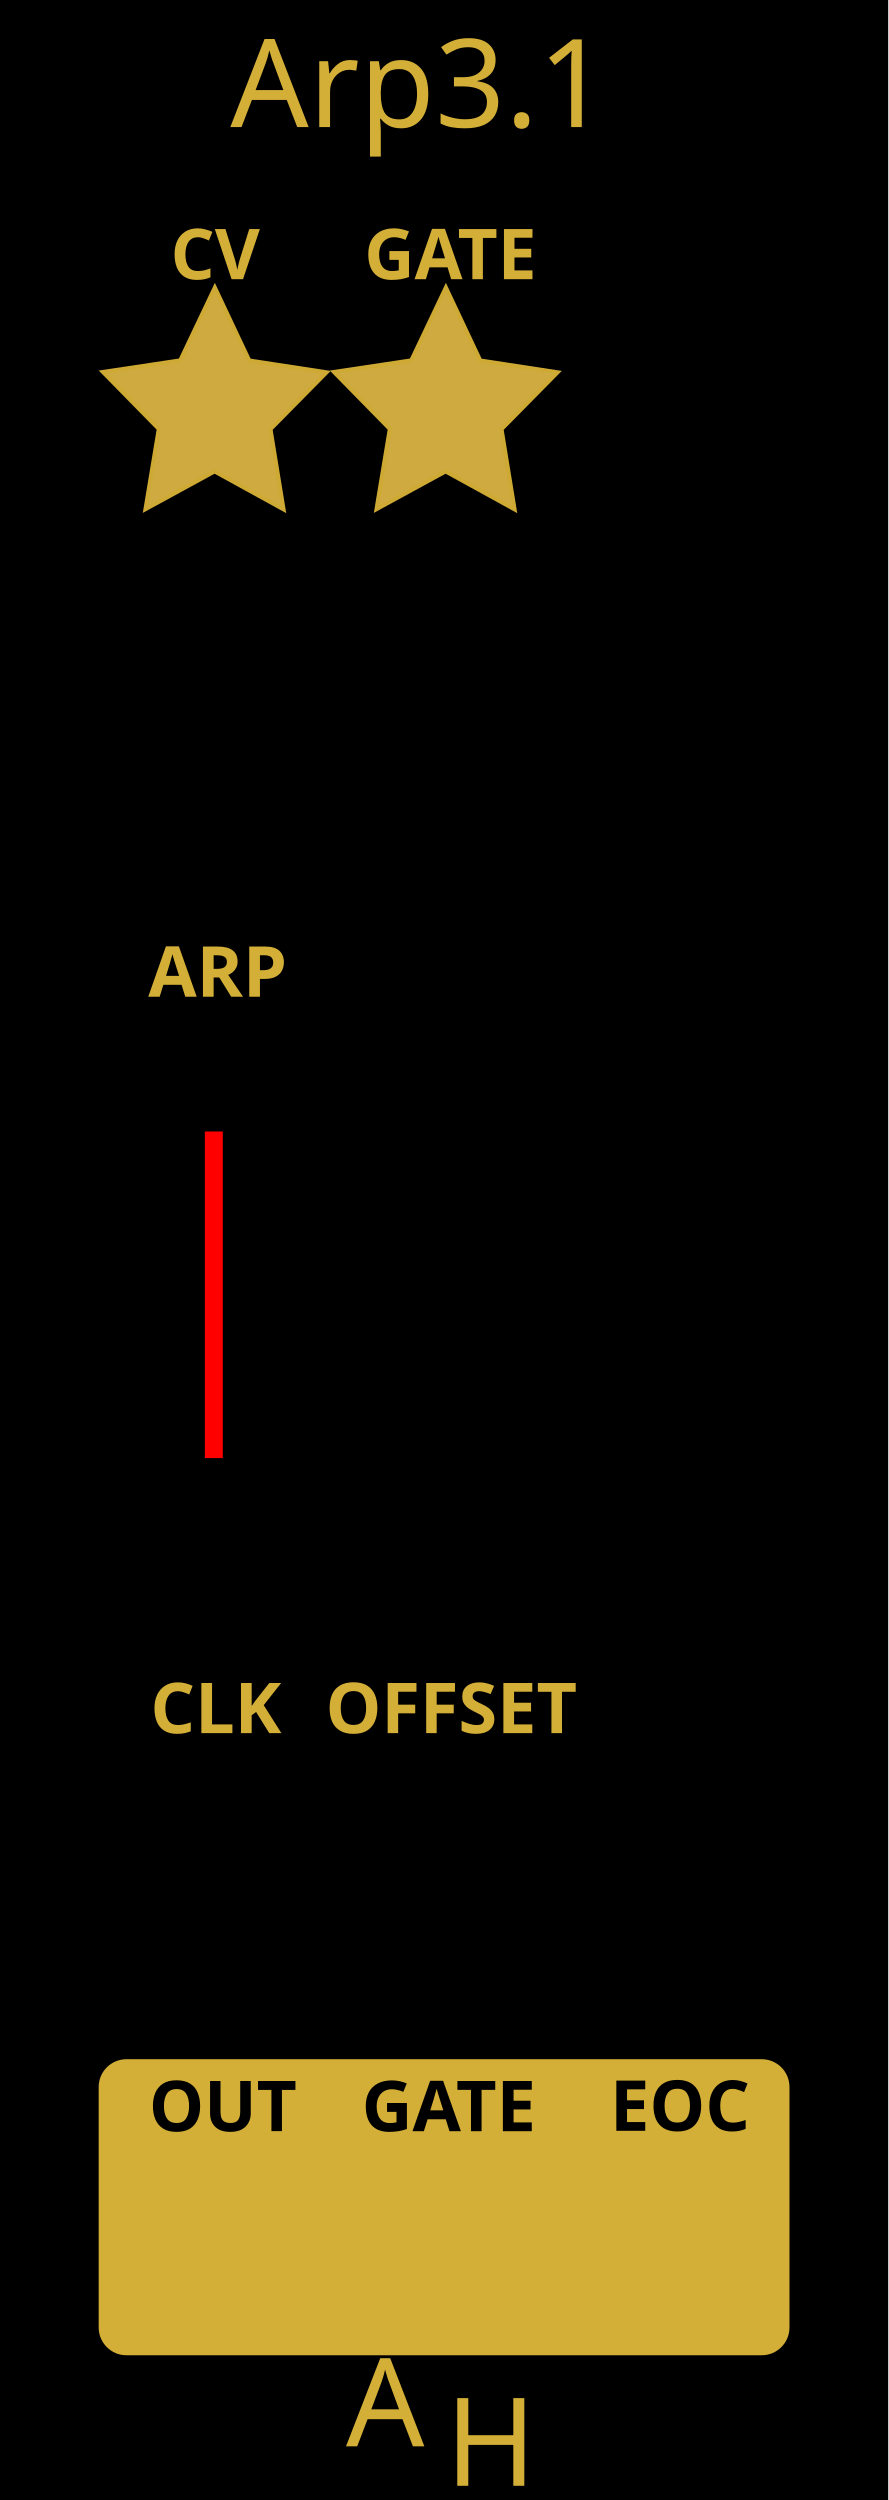
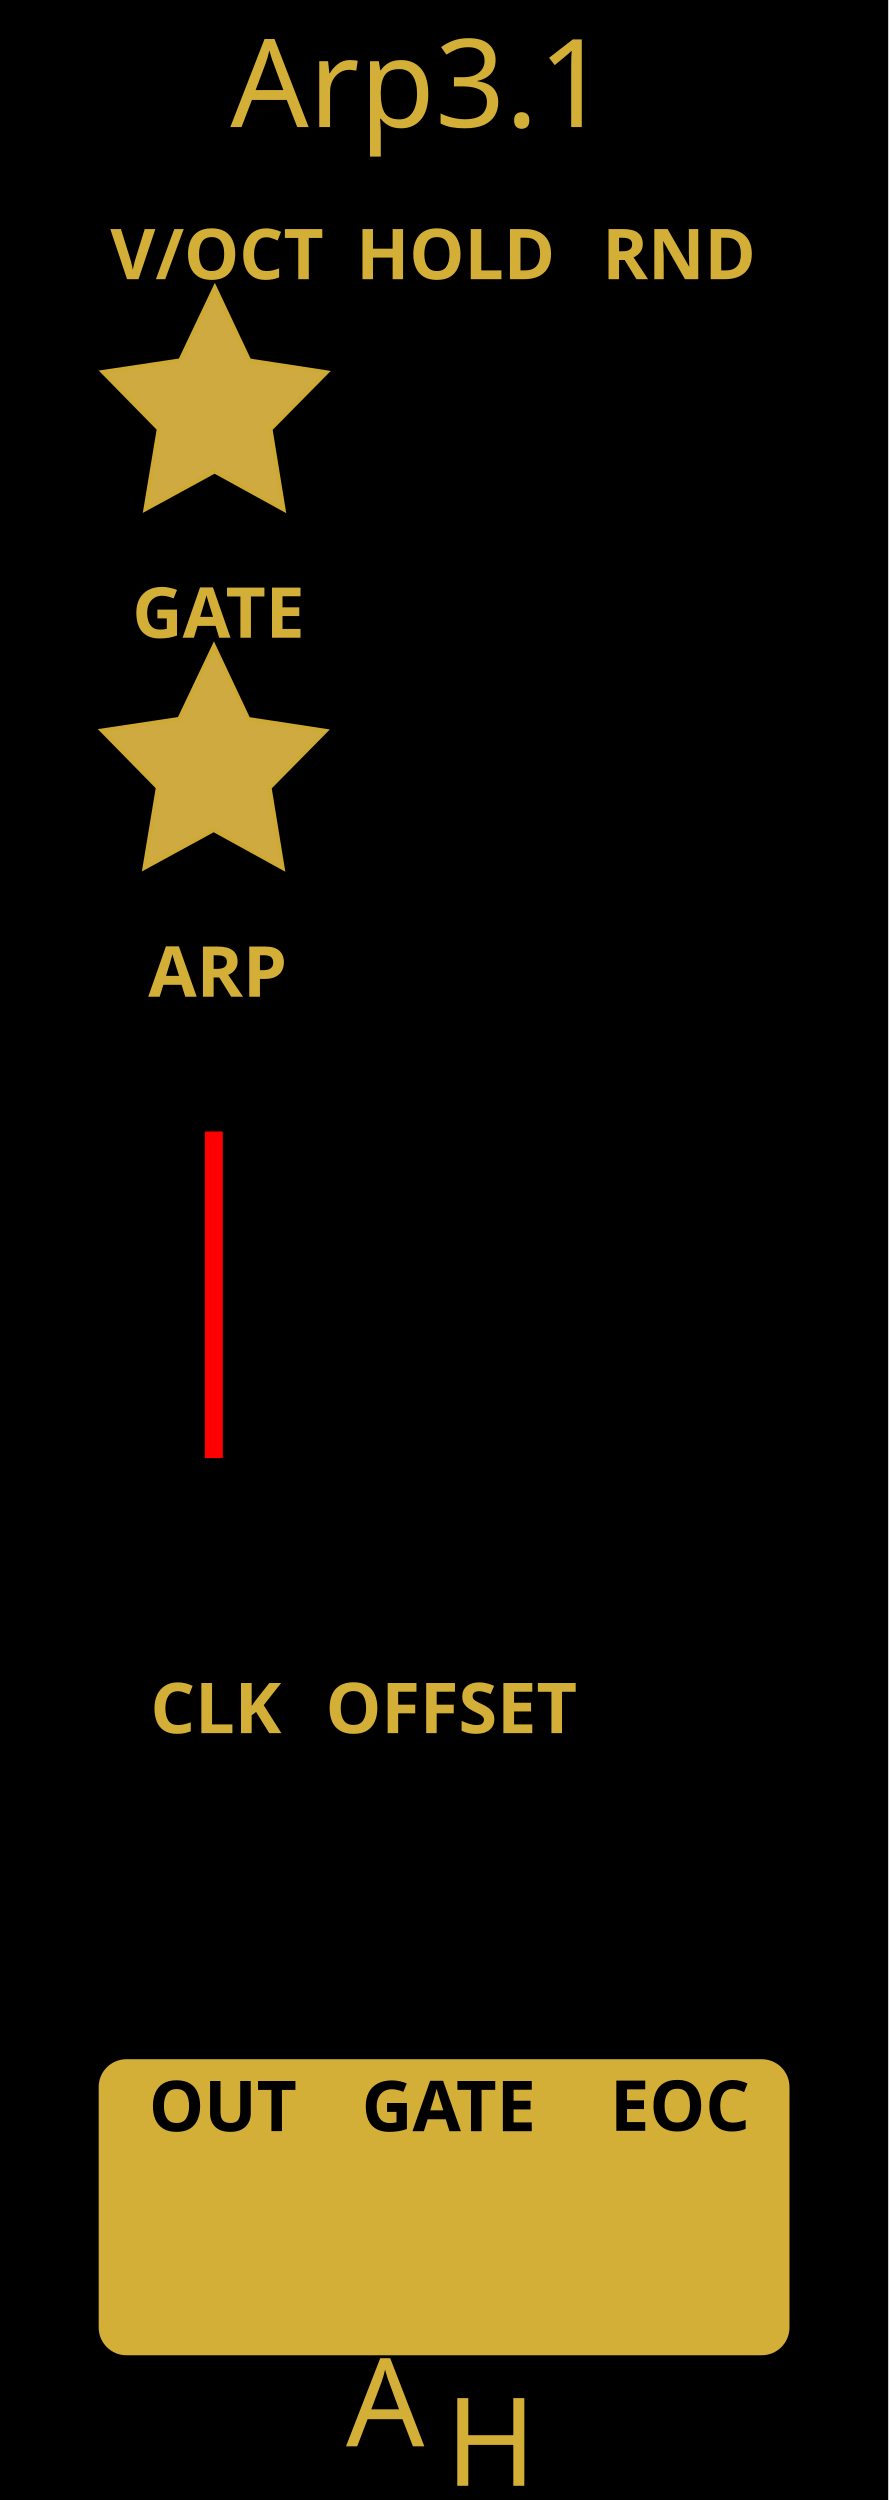
<svg xmlns="http://www.w3.org/2000/svg" xmlns:ns1="http://www.openswatchbook.org/uri/2009/osb" width="135" height="380" id="svg11791" version="1.1">
  <defs id="defs3">
    <marker orient="auto" refY="0" refX="0" id="DotM" style="overflow:visible">
      <path id="path4782" d="m -2.5,-1 c 0,2.76 -2.24,5 -5,5 -2.76,0 -5,-2.24 -5,-5 0,-2.76 2.24,-5 5,-5 2.76,0 5,2.24 5,5 z" style="fill-rule:evenodd;stroke:#000000;stroke-width:1pt" transform="matrix(0.4,0,0,0.4,2.96,0.4)" />
    </marker>
    <marker orient="auto" refY="0" refX="0" id="Arrow1Sstart" style="overflow:visible">
      <path id="path4730" d="M 0,0 5,-5 -12.5,0 5,5 Z" style="fill-rule:evenodd;stroke:#000000;stroke-width:1pt" transform="matrix(0.2,0,0,0.2,1.2,0)" />
    </marker>
    <marker orient="auto" refY="0" refX="0" id="Arrow2Mend" style="overflow:visible">
      <path id="path5158" style="fill-rule:evenodd;stroke-width:0.625;stroke-linejoin:round" d="M 8.719,4.034 -2.207,0.016 8.719,-4.002 c -1.745,2.372 -1.735,5.617 -6e-7,8.035 z" transform="scale(-0.6)" />
    </marker>
    <marker orient="auto" refY="0" refX="0" id="Arrow2Mstart" style="overflow:visible">
      <path id="path5155" style="fill-rule:evenodd;stroke-width:0.625;stroke-linejoin:round" d="M 8.719,4.034 -2.207,0.016 8.719,-4.002 c -1.745,2.372 -1.735,5.617 -6e-7,8.035 z" transform="scale(0.6)" />
    </marker>
    <marker orient="auto" refY="0" refX="0" id="Arrow1Mstart" style="overflow:visible">
      <path id="path6730" d="M 0,0 5,-5 -12.5,0 5,5 Z" style="fill-rule:evenodd;stroke:#000000;stroke-width:1pt" transform="matrix(0.4,0,0,0.4,4,0)" />
    </marker>
    <marker orient="auto" refY="0" refX="0" id="TriangleOutM" style="overflow:visible">
      <path id="path6869" d="M 5.77,0 -2.88,5 V -5 Z" style="fill-rule:evenodd;stroke:#000000;stroke-width:1pt" transform="scale(0.4)" />
    </marker>
    <marker orient="auto" refY="0" refX="0" id="TriangleOutS" style="overflow:visible">
      <path id="path6872" d="M 5.77,0 -2.88,5 V -5 Z" style="fill-rule:evenodd;stroke:#000000;stroke-width:1pt" transform="scale(0.2)" />
    </marker>
    <marker orient="auto" refY="0" refX="0" id="SquareL" style="overflow:visible">
      <path id="path7539" d="M -5,-5 V 5 H 5 V -5 Z" style="fill-rule:evenodd;stroke:#000000;stroke-width:1pt" transform="scale(0.8)" />
    </marker>
    <marker orient="auto" refY="0" refX="0" id="Arrow1Send" style="overflow:visible">
      <path id="path6739" d="M 0,0 5,-5 -12.5,0 5,5 Z" style="fill-rule:evenodd;stroke:#000000;stroke-width:1pt" transform="matrix(-0.2,0,0,-0.2,-1.2,0)" />
    </marker>
    <marker orient="auto" refY="0" refX="0" id="Arrow1Mend" style="overflow:visible">
      <path id="path6733" d="M 0,0 5,-5 -12.5,0 5,5 Z" style="fill-rule:evenodd;stroke:#000000;stroke-width:1pt" transform="matrix(-0.4,0,0,-0.4,-4,0)" />
    </marker>
    <marker orient="auto" refY="0" refX="0" id="Arrow1Lend" style="overflow:visible">
      <path id="path6727" d="M 0,0 5,-5 -12.5,0 5,5 Z" style="fill-rule:evenodd;stroke:#000000;stroke-width:1pt" transform="matrix(-0.8,0,0,-0.8,-10,0)" />
    </marker>
    <filter height="1" width="1" y="0" x="0" id="filter3998" style="color-interpolation-filters:sRGB">
      <feConvolveMatrix order="3 3" kernelMatrix="0 1 0 0 -2 0 0 1 0" in="SourceGraphic" divisor="1" targetX="1" targetY="1" preserveAlpha="true" result="result0" bias="0" id="feConvolveMatrix4000" />
    </filter>
    <filter height="1" width="1" y="0" x="0" id="filter3286" style="color-interpolation-filters:sRGB">
      <feFlood flood-color="rgb(128,128,128)" flood-opacity="0" result="result1" id="feFlood3288" />
      <feBlend result="result2" mode="normal" in2="SourceGraphic" id="feBlend3290" />
      <feComposite k4="0" k3="0" k1="0" result="result3" operator="arithmetic" k2="1" in2="SourceGraphic" id="feComposite3292" />
      <feComposite operator="in" in2="SourceGraphic" id="feComposite3294" />
    </filter>
    <clipPath clipPathUnits="userSpaceOnUse" id="clipPath6603">
      <path d="M 402,402 H 9515 V 13631 H 402 Z" id="path6605" style="clip-rule:evenodd" />
    </clipPath>
    <clipPath clipPathUnits="userSpaceOnUse" id="clipPath6613">
      <path d="M 402,402 H 9515 V 13631 H 402 Z" id="path6615" style="clip-rule:evenodd" />
    </clipPath>
    <clipPath clipPathUnits="userSpaceOnUse" id="clipPath6619">
      <path d="M 614,402 H 9303 V 6057 H 614 Z" id="path6621" style="clip-rule:evenodd" />
    </clipPath>
    <clipPath clipPathUnits="userSpaceOnUse" id="clipPath6290">
      <path d="M 402,402 H 9515 V 13631 H 402 Z" id="path6292" style="clip-rule:evenodd" />
    </clipPath>
    <clipPath clipPathUnits="userSpaceOnUse" id="clipPath6300">
      <path d="M 402,402 H 9515 V 13631 H 402 Z" id="path6302" style="clip-rule:evenodd" />
    </clipPath>
    <clipPath clipPathUnits="userSpaceOnUse" id="clipPath6306">
      <path d="M 614,402 H 9303 V 6655 H 614 Z" id="path6308" style="clip-rule:evenodd" />
    </clipPath>
    <clipPath clipPathUnits="userSpaceOnUse" id="clipPath5977">
      <path d="M 402,402 H 9515 V 13631 H 402 Z" id="path5979" style="clip-rule:evenodd" />
    </clipPath>
    <clipPath clipPathUnits="userSpaceOnUse" id="clipPath5987">
      <path d="M 402,402 H 9515 V 13631 H 402 Z" id="path5989" style="clip-rule:evenodd" />
    </clipPath>
    <clipPath clipPathUnits="userSpaceOnUse" id="clipPath5993">
      <path d="M 614,402 H 9303 V 6645 H 614 Z" id="path5995" style="clip-rule:evenodd" />
    </clipPath>
    <clipPath clipPathUnits="userSpaceOnUse" id="clipPath5664">
      <path d="M 402,402 H 9515 V 13631 H 402 Z" id="path5666" style="clip-rule:evenodd" />
    </clipPath>
    <clipPath clipPathUnits="userSpaceOnUse" id="clipPath5674">
      <path d="M 402,402 H 9515 V 13631 H 402 Z" id="path5676" style="clip-rule:evenodd" />
    </clipPath>
    <clipPath clipPathUnits="userSpaceOnUse" id="clipPath5680">
      <path d="M 614,402 H 9303 V 6655 H 614 Z" id="path5682" style="clip-rule:evenodd" />
    </clipPath>
    <clipPath clipPathUnits="userSpaceOnUse" id="clipPath5363">
      <path d="M 402,402 H 9515 V 13631 H 402 Z" id="path5365" style="clip-rule:evenodd" />
    </clipPath>
    <clipPath clipPathUnits="userSpaceOnUse" id="clipPath5373">
      <path d="M 402,402 H 9515 V 13631 H 402 Z" id="path5375" style="clip-rule:evenodd" />
    </clipPath>
    <clipPath clipPathUnits="userSpaceOnUse" id="clipPath5379">
      <path d="M 614,402 H 9303 V 6051 H 614 Z" id="path5381" style="clip-rule:evenodd" />
    </clipPath>
    <clipPath clipPathUnits="userSpaceOnUse" id="clipPath5062">
      <path d="M 402,402 H 9515 V 13631 H 402 Z" id="path5064" style="clip-rule:evenodd" />
    </clipPath>
    <clipPath clipPathUnits="userSpaceOnUse" id="clipPath5072">
      <path d="M 402,402 H 9515 V 13631 H 402 Z" id="path5074" style="clip-rule:evenodd" />
    </clipPath>
    <clipPath clipPathUnits="userSpaceOnUse" id="clipPath5078">
      <path d="M 614,402 H 9303 V 6051 H 614 Z" id="path5080" style="clip-rule:evenodd" />
    </clipPath>
    <clipPath clipPathUnits="userSpaceOnUse" id="clipPath4761">
      <path d="M 402,402 H 9515 V 13631 H 402 Z" id="path4763" style="clip-rule:evenodd" />
    </clipPath>
    <clipPath clipPathUnits="userSpaceOnUse" id="clipPath4771">
      <path d="M 402,402 H 9515 V 13631 H 402 Z" id="path4773" style="clip-rule:evenodd" />
    </clipPath>
    <clipPath clipPathUnits="userSpaceOnUse" id="clipPath4777">
      <path d="M 614,402 H 9303 V 6051 H 614 Z" id="path4779" style="clip-rule:evenodd" />
    </clipPath>
    <clipPath clipPathUnits="userSpaceOnUse" id="clipPath4159">
      <path d="M 402,402 H 9515 V 13631 H 402 Z" id="path4161" style="clip-rule:evenodd" />
    </clipPath>
    <clipPath clipPathUnits="userSpaceOnUse" id="clipPath4169">
      <path d="M 402,402 H 9515 V 13631 H 402 Z" id="path4171" style="clip-rule:evenodd" />
    </clipPath>
    <clipPath clipPathUnits="userSpaceOnUse" id="clipPath4175">
      <path d="M 614,402 H 9303 V 6051 H 614 Z" id="path4177" style="clip-rule:evenodd" />
    </clipPath>
    <linearGradient ns1:paint="solid" id="linearGradient8170">
      <stop id="stop8172" offset="0" style="stop-color:#000000;stop-opacity:1;" />
    </linearGradient>
    <filter height="1" width="1" y="0" x="0" id="filter3998-0" style="color-interpolation-filters:sRGB">
      <feConvolveMatrix order="3 3" kernelMatrix="0 1 0 0 -2 0 0 1 0" in="SourceGraphic" divisor="1" targetX="1" targetY="1" preserveAlpha="true" result="result0" bias="0" id="feConvolveMatrix4000-2" />
    </filter>
    <filter height="1" width="1" y="0" x="0" id="filter3286-2" style="color-interpolation-filters:sRGB">
      <feFlood flood-color="rgb(128,128,128)" flood-opacity="0" result="result1" id="feFlood3288-2" />
      <feBlend result="result2" mode="normal" in2="SourceGraphic" id="feBlend3290-7" />
      <feComposite k4="0" k3="0" k1="0" result="result3" operator="arithmetic" k2="1" in2="SourceGraphic" id="feComposite3292-9" />
      <feComposite operator="in" in2="SourceGraphic" id="feComposite3294-7" />
    </filter>
    <clipPath clipPathUnits="userSpaceOnUse" id="clipPath6603-6">
      <path d="M 402,402 H 9515 V 13631 H 402 Z" id="path6605-9" style="clip-rule:evenodd" />
    </clipPath>
    <clipPath clipPathUnits="userSpaceOnUse" id="clipPath6613-4">
      <path d="M 402,402 H 9515 V 13631 H 402 Z" id="path6615-8" style="clip-rule:evenodd" />
    </clipPath>
    <clipPath clipPathUnits="userSpaceOnUse" id="clipPath6619-1">
      <path d="M 614,402 H 9303 V 6057 H 614 Z" id="path6621-7" style="clip-rule:evenodd" />
    </clipPath>
    <clipPath clipPathUnits="userSpaceOnUse" id="clipPath6290-7">
      <path d="M 402,402 H 9515 V 13631 H 402 Z" id="path6292-5" style="clip-rule:evenodd" />
    </clipPath>
    <clipPath clipPathUnits="userSpaceOnUse" id="clipPath6300-0">
      <path d="M 402,402 H 9515 V 13631 H 402 Z" id="path6302-9" style="clip-rule:evenodd" />
    </clipPath>
    <clipPath clipPathUnits="userSpaceOnUse" id="clipPath6306-6">
      <path d="M 614,402 H 9303 V 6655 H 614 Z" id="path6308-7" style="clip-rule:evenodd" />
    </clipPath>
    <clipPath clipPathUnits="userSpaceOnUse" id="clipPath5977-5">
      <path d="M 402,402 H 9515 V 13631 H 402 Z" id="path5979-9" style="clip-rule:evenodd" />
    </clipPath>
    <clipPath clipPathUnits="userSpaceOnUse" id="clipPath5987-8">
      <path d="M 402,402 H 9515 V 13631 H 402 Z" id="path5989-4" style="clip-rule:evenodd" />
    </clipPath>
    <clipPath clipPathUnits="userSpaceOnUse" id="clipPath5993-8">
      <path d="M 614,402 H 9303 V 6645 H 614 Z" id="path5995-7" style="clip-rule:evenodd" />
    </clipPath>
    <clipPath clipPathUnits="userSpaceOnUse" id="clipPath5664-9">
      <path d="M 402,402 H 9515 V 13631 H 402 Z" id="path5666-9" style="clip-rule:evenodd" />
    </clipPath>
    <clipPath clipPathUnits="userSpaceOnUse" id="clipPath5674-5">
      <path d="M 402,402 H 9515 V 13631 H 402 Z" id="path5676-5" style="clip-rule:evenodd" />
    </clipPath>
    <clipPath clipPathUnits="userSpaceOnUse" id="clipPath5680-8">
      <path d="M 614,402 H 9303 V 6655 H 614 Z" id="path5682-9" style="clip-rule:evenodd" />
    </clipPath>
    <clipPath clipPathUnits="userSpaceOnUse" id="clipPath5363-3">
      <path d="M 402,402 H 9515 V 13631 H 402 Z" id="path5365-2" style="clip-rule:evenodd" />
    </clipPath>
    <clipPath clipPathUnits="userSpaceOnUse" id="clipPath5373-7">
      <path d="M 402,402 H 9515 V 13631 H 402 Z" id="path5375-5" style="clip-rule:evenodd" />
    </clipPath>
    <clipPath clipPathUnits="userSpaceOnUse" id="clipPath5379-4">
      <path d="M 614,402 H 9303 V 6051 H 614 Z" id="path5381-8" style="clip-rule:evenodd" />
    </clipPath>
    <clipPath clipPathUnits="userSpaceOnUse" id="clipPath5062-2">
      <path d="M 402,402 H 9515 V 13631 H 402 Z" id="path5064-2" style="clip-rule:evenodd" />
    </clipPath>
    <clipPath clipPathUnits="userSpaceOnUse" id="clipPath5072-4">
      <path d="M 402,402 H 9515 V 13631 H 402 Z" id="path5074-9" style="clip-rule:evenodd" />
    </clipPath>
    <clipPath clipPathUnits="userSpaceOnUse" id="clipPath5078-8">
      <path d="M 614,402 H 9303 V 6051 H 614 Z" id="path5080-7" style="clip-rule:evenodd" />
    </clipPath>
    <clipPath clipPathUnits="userSpaceOnUse" id="clipPath4761-5">
      <path d="M 402,402 H 9515 V 13631 H 402 Z" id="path4763-2" style="clip-rule:evenodd" />
    </clipPath>
    <clipPath clipPathUnits="userSpaceOnUse" id="clipPath4771-1">
      <path d="M 402,402 H 9515 V 13631 H 402 Z" id="path4773-7" style="clip-rule:evenodd" />
    </clipPath>
    <clipPath clipPathUnits="userSpaceOnUse" id="clipPath4777-0">
      <path d="M 614,402 H 9303 V 6051 H 614 Z" id="path4779-9" style="clip-rule:evenodd" />
    </clipPath>
    <clipPath clipPathUnits="userSpaceOnUse" id="clipPath4159-1">
      <path d="M 402,402 H 9515 V 13631 H 402 Z" id="path4161-2" style="clip-rule:evenodd" />
    </clipPath>
    <clipPath clipPathUnits="userSpaceOnUse" id="clipPath4169-5">
      <path d="M 402,402 H 9515 V 13631 H 402 Z" id="path4171-5" style="clip-rule:evenodd" />
    </clipPath>
    <clipPath clipPathUnits="userSpaceOnUse" id="clipPath4175-8">
      <path d="M 614,402 H 9303 V 6051 H 614 Z" id="path4177-8" style="clip-rule:evenodd" />
    </clipPath>
    <linearGradient ns1:paint="solid" id="linearGradient8170-5">
      <stop id="stop8172-0" offset="0" style="stop-color:#000000;stop-opacity:1;" />
    </linearGradient>
    <clipPath id="clip89">
      <rect id="rect4864" height="19" width="18" x="0" y="0" />
    </clipPath>
    <clipPath id="clip90">
      <path id="path4861" d="m 0.898,0.129 h 16.25 v 17.883 h -16.25 z m 0,0" />
    </clipPath>
    <mask id="mask44">
      <g transform="matrix(0.2645833,0,0,0.2645833,89.35879,128.5777)" id="g4858" style="filter:url(#alpha)">
        <rect id="rect4856" style="fill:#000000;fill-opacity:0.15;stroke:none" height="3351.5" width="3052.87" y="0" x="0" />
      </g>
    </mask>
    <filter height="1" width="1" y="0" x="0" filterUnits="objectBoundingBox" id="alpha">
      <feColorMatrix id="feColorMatrix4149" values="0 0 0 0 1 0 0 0 0 1 0 0 0 0 1 0 0 0 1 0" in="SourceGraphic" type="matrix" />
    </filter>
    <clipPath id="clipPath17821">
      <rect id="rect17819" height="19" width="18" x="0" y="0" />
    </clipPath>
    <clipPath id="clipPath17825">
      <path id="path17823" d="m 0.898,0.129 h 16.25 v 17.883 h -16.25 z m 0,0" />
    </clipPath>
    <clipPath id="clip87">
      <rect id="rect4848" height="26" width="24" x="0" y="0" />
    </clipPath>
    <clipPath id="clip88">
      <path id="path4845" d="m 0.684,0.922 h 22.68 v 24.938 H 0.684 Z m 0,0" />
    </clipPath>
    <mask id="mask43">
      <g transform="matrix(0.2645833,0,0,0.2645833,89.35879,128.5777)" id="g4842" style="filter:url(#alpha)">
        <rect id="rect4840" style="fill:#000000;fill-opacity:0.15;stroke:none" height="3351.5" width="3052.87" y="0" x="0" />
      </g>
    </mask>
    <filter height="1" width="1" y="0" x="0" filterUnits="objectBoundingBox" id="filter17836">
      <feColorMatrix id="feColorMatrix17834" values="0 0 0 0 1 0 0 0 0 1 0 0 0 0 1 0 0 0 1 0" in="SourceGraphic" type="matrix" />
    </filter>
    <clipPath id="clipPath17840">
      <rect id="rect17838" height="26" width="24" x="0" y="0" />
    </clipPath>
    <clipPath id="clipPath17844">
      <path id="path17842" d="m 0.684,0.922 h 22.68 v 24.938 H 0.684 Z m 0,0" />
    </clipPath>
  </defs>
  <g id="layer2" style="display:inline" transform="translate(0.01175524,-74.38676)">
    <rect style="fill:#000000;fill-opacity:1;stroke-width:12.157" id="rect7953" width="135" height="380" x="-0.012" y="74.387" ry="0" />
    <g style="font-style:normal;font-variant:normal;font-weight:bold;font-stretch:condensed;font-size:24px;line-height:125%;font-family:Miso;-inkscape-font-specification:'Miso Bold Condensed';letter-spacing:-0.06px;word-spacing:0px;fill:#000000;fill-opacity:1;stroke:none" id="text4395" transform="matrix(0.8346288,0,0,0.8346288,-0.00194398,75.14247)" />
    <g transform="matrix(0.8346288,0,0,0.8346288,-0.00194398,76.32542)" style="font-style:normal;font-variant:normal;font-weight:normal;font-stretch:normal;font-size:16px;line-height:125%;font-family:Nasalization;-inkscape-font-specification:Nasalization;letter-spacing:0px;word-spacing:0px;fill:#000000;fill-opacity:1;stroke:none" id="text20106" />
    <g style="font-style:normal;font-variant:normal;font-weight:bold;font-stretch:condensed;font-size:14px;line-height:125%;font-family:Miso;-inkscape-font-specification:'Miso Bold Condensed';letter-spacing:-0.06px;word-spacing:0px;fill:#000000;fill-opacity:1;stroke:none" id="flowRoot7367" transform="matrix(0.8346288,0,0,0.8346288,-0.00194398,75.14247)" />
    <g transform="matrix(0.8346288,0,0,0.8346288,-0.00194398,76.32542)" style="font-style:normal;font-variant:normal;font-weight:bold;font-stretch:condensed;font-size:14px;line-height:125%;font-family:Miso;-inkscape-font-specification:'Miso Bold Condensed';letter-spacing:0px;word-spacing:0px;fill:#000000;fill-opacity:1;stroke:none" id="text10240" />
    <g style="display:inline;fill:#ffffff;fill-opacity:1" transform="matrix(0.8346288,0,0,0.8346288,-34.48847,235.1078)" id="g4020" />
    <rect style="fill:#000000;fill-opacity:1;stroke-width:0.785" id="rect2684" width="35" height="45" x="15.245" y="-152.387" ry="4.219" transform="scale(1,-1)" />
-     <text xml:space="preserve" style="font-style:normal;font-weight:normal;font-size:39.768px;line-height:1.25;font-family:sans-serif;letter-spacing:0px;word-spacing:0px;fill:#d4af37;fill-opacity:1;stroke:none;stroke-width:0.994" x="26.072" y="116.148" id="text2688" transform="scale(0.994209,1.005825)">
-       <tspan id="tspan2686" x="26.072" y="116.148" style="font-style:normal;font-variant:normal;font-weight:bold;font-stretch:normal;font-size:10.605px;font-family:Eurostile;-inkscape-font-specification:'Eurostile, Bold';font-variant-ligatures:normal;font-variant-caps:normal;font-variant-numeric:normal;font-feature-settings:normal;text-align:start;writing-mode:lr-tb;text-anchor:start;fill:#d4af37;fill-opacity:1;stroke-width:0.994">CV</tspan>
+     <text xml:space="preserve" style="font-style:normal;font-weight:normal;font-size:39.768px;line-height:1.25;font-family:sans-serif;letter-spacing:0px;word-spacing:0px;fill:#d4af37;fill-opacity:1;stroke:none;stroke-width:0.994" x="16.853" y="116.148" id="text2688" transform="scale(0.994209,1.005825)">
+       <tspan id="tspan2686" x="16.853" y="116.148" style="font-style:normal;font-variant:normal;font-weight:bold;font-stretch:normal;font-size:10.605px;font-family:Eurostile;-inkscape-font-specification:'Eurostile, Bold';font-variant-ligatures:normal;font-variant-caps:normal;font-variant-numeric:normal;font-feature-settings:normal;text-align:start;writing-mode:lr-tb;text-anchor:start;fill:#d4af37;fill-opacity:1;stroke-width:0.994">V/OCT</tspan>
    </text>
    <text id="text7961" y="93.702" x="34.995" style="font-style:normal;font-weight:normal;font-size:40px;line-height:1.25;font-family:sans-serif;letter-spacing:0px;word-spacing:0px;fill:#d4af37;fill-opacity:1;stroke:none" xml:space="preserve">
      <tspan style="font-style:normal;font-variant:normal;font-weight:normal;font-stretch:normal;font-size:18.667px;font-family:'Cooper Black';-inkscape-font-specification:'Cooper Black, Normal';font-variant-ligatures:normal;font-variant-caps:normal;font-variant-numeric:normal;font-feature-settings:normal;text-align:start;writing-mode:lr-tb;text-anchor:start;fill:#d4af37;fill-opacity:1" y="93.702" x="34.995" id="tspan7959">Arp3.1</tspan>
    </text>
    <text xml:space="preserve" style="font-style:normal;font-weight:normal;font-size:40px;line-height:1.25;font-family:sans-serif;letter-spacing:0px;word-spacing:0px;fill:#000000;fill-opacity:1;stroke:none" x="112.307" y="441.102" id="text6045">
      <tspan id="tspan6043" x="112.307" y="477.595" />
    </text>
    <rect style="fill:#000000;fill-opacity:1;stroke-width:0.785" id="rect10536" width="35" height="45" x="14.988" y="-259.887" ry="4.219" transform="scale(1,-1)" />
    <rect style="fill:#000000;fill-opacity:1;stroke-width:0.785" id="rect10540" width="35" height="45" x="49.988" y="-371.887" ry="4.219" transform="scale(1,-1)" />
    <text id="text10544" y="225.887" x="22.525" style="font-style:normal;font-weight:normal;font-size:40px;line-height:1.25;font-family:sans-serif;letter-spacing:0px;word-spacing:0px;fill:#d4af37;fill-opacity:1;stroke:none" xml:space="preserve">
      <tspan style="font-style:normal;font-variant:normal;font-weight:bold;font-stretch:normal;font-size:10.667px;font-family:Eurostile;-inkscape-font-specification:'Eurostile, Bold';font-variant-ligatures:normal;font-variant-caps:normal;font-variant-numeric:normal;font-feature-settings:normal;text-align:start;writing-mode:lr-tb;text-anchor:start;fill:#d4af37;fill-opacity:1" y="225.887" x="22.525" id="tspan10542">ARP</tspan>
    </text>
    <rect transform="scale(1,-1)" ry="4.219" y="-371.887" x="14.988" height="45" width="35" id="rect10546" style="fill:#000000;fill-opacity:1;stroke-width:0.785" />
    <text xml:space="preserve" style="font-style:normal;font-weight:normal;font-size:40px;line-height:1.25;font-family:sans-serif;letter-spacing:0px;word-spacing:0px;fill:#d4af37;fill-opacity:1;stroke:none" x="22.842" y="337.824" id="text10554">
      <tspan id="tspan10552" x="22.842" y="337.824" style="font-style:normal;font-variant:normal;font-weight:bold;font-stretch:normal;font-size:10.667px;font-family:Eurostile;-inkscape-font-specification:'Eurostile, Bold';font-variant-ligatures:normal;font-variant-caps:normal;font-variant-numeric:normal;font-feature-settings:normal;text-align:start;writing-mode:lr-tb;text-anchor:start;fill:#d4af37;fill-opacity:1">CLK</tspan>
    </text>
    <text xml:space="preserve" style="font-style:normal;font-variant:normal;font-weight:normal;font-stretch:normal;font-size:40px;line-height:1.25;font-family:Eurostile;-inkscape-font-specification:Eurostile;letter-spacing:0px;word-spacing:0px;fill:#000000;fill-opacity:1;stroke:none" x="-101.724" y="196.235" id="text18936">
      <tspan id="tspan18934" x="-101.724" y="231.995" />
    </text>
    <rect transform="scale(1,-1)" ry="4.219" y="-432.387" x="14.988" height="45" width="105" id="rect1537" style="fill:#d4af37;fill-opacity:1;stroke-width:1.36" />
    <text transform="scale(0.994209,1.005825)" id="text1541" y="396.018" x="22.759" style="font-style:normal;font-weight:normal;font-size:39.768px;line-height:1.25;font-family:sans-serif;letter-spacing:0px;word-spacing:0px;fill:#000000;fill-opacity:1;stroke:none;stroke-width:0.994" xml:space="preserve">
      <tspan style="font-style:normal;font-variant:normal;font-weight:bold;font-stretch:normal;font-size:10.605px;font-family:Eurostile;-inkscape-font-specification:'Eurostile, Bold';font-variant-ligatures:normal;font-variant-caps:normal;font-variant-numeric:normal;font-feature-settings:normal;text-align:start;writing-mode:lr-tb;text-anchor:start;fill:#000000;fill-opacity:1;stroke-width:0.994" y="396.018" x="22.759" id="tspan1539">OUT</tspan>
    </text>
    <text xml:space="preserve" style="font-style:normal;font-weight:normal;font-size:40px;line-height:1.25;font-family:sans-serif;letter-spacing:0px;word-spacing:0px;fill:#000000;fill-opacity:1;stroke:none" x="92.717" y="398.267" id="text1547">
      <tspan id="tspan1545" x="92.717" y="398.267" style="font-style:normal;font-variant:normal;font-weight:bold;font-stretch:normal;font-size:10.667px;font-family:Eurostile;-inkscape-font-specification:'Eurostile, Bold';font-variant-ligatures:normal;font-variant-caps:normal;font-variant-numeric:normal;font-feature-settings:normal;text-align:start;writing-mode:lr-tb;text-anchor:start;fill:#000000;fill-opacity:1">EOC</tspan>
    </text>
    <text id="text1535" y="398.324" x="54.962" style="font-style:normal;font-weight:normal;font-size:40px;line-height:1.25;font-family:sans-serif;letter-spacing:0px;word-spacing:0px;fill:#000000;fill-opacity:1;stroke:none" xml:space="preserve">
      <tspan style="font-style:normal;font-variant:normal;font-weight:bold;font-stretch:normal;font-size:10.667px;font-family:Eurostile;-inkscape-font-specification:'Eurostile, Bold';font-variant-ligatures:normal;font-variant-caps:normal;font-variant-numeric:normal;font-feature-settings:normal;text-align:start;writing-mode:lr-tb;text-anchor:start;fill:#000000;fill-opacity:1" y="398.324" x="54.962" id="tspan1533">GATE</tspan>
    </text>
    <flowRoot xml:space="preserve" id="flowRoot8887" style="fill:black;fill-opacity:1;stroke:none;font-family:sans-serif;font-style:normal;font-weight:normal;font-size:37.333px;line-height:1.25;letter-spacing:0px;word-spacing:0px">
      <flowRegion id="flowRegion8889">
        <rect id="rect8891" width="309.082" height="137.107" x="-35.459" y="108.74" />
      </flowRegion>
      <flowPara id="flowPara8893" />
    </flowRoot>
    <rect style="opacity:1;fill:#ff0000;fill-opacity:1;stroke:none;stroke-width:1.012;stroke-linejoin:round;stroke-miterlimit:4;stroke-dasharray:none;stroke-opacity:1" id="rect1152" width="49.642" height="2.728" x="-296.015" y="31.124" transform="rotate(-90)" />
    <g style="display:inline" id="g6059" transform="translate(-53.38333,1.500498)">
      <text id="text6049" y="444.725" x="105.966" style="font-style:normal;font-weight:normal;font-size:40px;line-height:1.25;font-family:sans-serif;letter-spacing:0px;word-spacing:0px;fill:#000000;fill-opacity:1;stroke:none" xml:space="preserve">
        <tspan style="font-style:normal;font-variant:normal;font-weight:normal;font-stretch:normal;font-size:18.667px;font-family:'Cooper Black';-inkscape-font-specification:'Cooper Black, Normal';font-variant-ligatures:normal;font-variant-caps:normal;font-variant-numeric:normal;font-feature-settings:normal;text-align:start;writing-mode:lr-tb;text-anchor:start;fill:#d4af37;fill-opacity:1" y="444.725" x="105.966" id="tspan6047">A</tspan>
      </text>
      <text xml:space="preserve" style="font-style:normal;font-weight:normal;font-size:40px;line-height:1.25;font-family:sans-serif;letter-spacing:0px;word-spacing:0px;fill:#000000;fill-opacity:1;stroke:none" x="121.066" y="450.725" id="text6053">
        <tspan id="tspan6051" x="121.066" y="450.725" style="font-style:normal;font-variant:normal;font-weight:normal;font-stretch:normal;font-size:18.667px;font-family:'Cooper Black';-inkscape-font-specification:'Cooper Black, Normal';font-variant-ligatures:normal;font-variant-caps:normal;font-variant-numeric:normal;font-feature-settings:normal;text-align:start;writing-mode:lr-tb;text-anchor:start;fill:#d4af37;fill-opacity:1">H</tspan>
      </text>
    </g>
    <text id="text1443" y="337.824" x="49.47" style="font-style:normal;font-weight:normal;font-size:40px;line-height:1.25;font-family:sans-serif;letter-spacing:0px;word-spacing:0px;fill:#d4af37;fill-opacity:1;stroke:none" xml:space="preserve">
      <tspan style="font-style:normal;font-variant:normal;font-weight:bold;font-stretch:normal;font-size:10.667px;font-family:Eurostile;-inkscape-font-specification:'Eurostile, Bold';font-variant-ligatures:normal;font-variant-caps:normal;font-variant-numeric:normal;font-feature-settings:normal;text-align:start;writing-mode:lr-tb;text-anchor:start;fill:#d4af37;fill-opacity:1" y="337.824" x="49.47" id="tspan1441">OFFSET</tspan>
    </text>
    <path style="opacity:0.97;fill:#d4af42;fill-opacity:1;stroke:#d4af37;stroke-width:0.5;stroke-miterlimit:4;stroke-dasharray:none;stroke-opacity:1" id="path1433" d="m 76.627,232.541 -3.138,9.254 5.844,7.831 -9.77,-0.125 -5.642,7.978 -2.9,-9.331 -9.331,-2.9 7.978,-5.642 -0.125,-9.77 7.831,5.844 z" transform="matrix(1.080672,0.5766521,-0.552785,1.127332,95.34906,-175.351)" />
-     <rect transform="scale(1,-1)" ry="4.219" y="-152.387" x="50.245" height="45" width="35" id="rect6419" style="fill:#000000;fill-opacity:1;stroke-width:0.785" />
-     <text transform="scale(0.994209,1.005825)" id="text5166" y="116.148" x="55.686" style="font-style:normal;font-weight:normal;font-size:39.768px;line-height:1.25;font-family:sans-serif;letter-spacing:0px;word-spacing:0px;fill:#d4af37;fill-opacity:1;stroke:none;stroke-width:0.994" xml:space="preserve">
-       <tspan style="font-style:normal;font-variant:normal;font-weight:bold;font-stretch:normal;font-size:10.605px;font-family:Eurostile;-inkscape-font-specification:'Eurostile, Bold';font-variant-ligatures:normal;font-variant-caps:normal;font-variant-numeric:normal;font-feature-settings:normal;text-align:start;writing-mode:lr-tb;text-anchor:start;fill:#d4af37;fill-opacity:1;stroke-width:0.994" y="116.148" x="55.686" id="tspan5164">GATE</tspan>
-     </text>
-     <path transform="matrix(1.080672,0.5766521,-0.552785,1.127332,130.4669,-175.351)" d="m 76.627,232.541 -3.138,9.254 5.844,7.831 -9.77,-0.125 -5.642,7.978 -2.9,-9.331 -9.331,-2.9 7.978,-5.642 -0.125,-9.77 7.831,5.844 z" id="path5168" style="opacity:0.97;fill:#d4af42;fill-opacity:1;stroke:#d4af37;stroke-width:0.5;stroke-miterlimit:4;stroke-dasharray:none;stroke-opacity:1" />
+     <rect rx="4.219" transform="scale(1,-1)" ry="4.219" y="-206.887" x="14.988" height="45" width="35" id="rect6419" style="fill:#000000;fill-opacity:1;stroke-width:0.785" />
+     <text transform="scale(0.994209,1.005825)" id="text5166" y="170.332" x="20.224" style="font-style:normal;font-weight:normal;font-size:39.768px;line-height:1.25;font-family:sans-serif;letter-spacing:0px;word-spacing:0px;fill:#d4af37;fill-opacity:1;stroke:none;stroke-width:0.994" xml:space="preserve">
+       <tspan style="font-style:normal;font-variant:normal;font-weight:bold;font-stretch:normal;font-size:10.605px;font-family:Eurostile;-inkscape-font-specification:'Eurostile, Bold';font-variant-ligatures:normal;font-variant-caps:normal;font-variant-numeric:normal;font-feature-settings:normal;text-align:start;writing-mode:lr-tb;text-anchor:start;fill:#d4af37;fill-opacity:1;stroke-width:0.994" y="170.332" x="20.224" id="tspan5164">GATE</tspan>
+     </text>
+     <path transform="matrix(1.080672,0.5766521,-0.552785,1.127332,95.21053,-120.8509)" d="m 76.627,232.541 -3.138,9.254 5.844,7.831 -9.77,-0.125 -5.642,7.978 -2.9,-9.331 -9.331,-2.9 7.978,-5.642 -0.125,-9.77 7.831,5.844 z" id="path5168" style="opacity:0.97;fill:#d4af42;fill-opacity:1;stroke:#d4af37;stroke-width:0.5;stroke-miterlimit:4;stroke-dasharray:none;stroke-opacity:1" />
+     <text transform="scale(0.994209,1.005825)" id="text5106" y="116.148" x="54.454" style="font-style:normal;font-weight:normal;font-size:39.768px;line-height:1.25;font-family:sans-serif;letter-spacing:0px;word-spacing:0px;fill:#d4af37;fill-opacity:1;stroke:none;stroke-width:0.994" xml:space="preserve">
+       <tspan style="font-style:normal;font-variant:normal;font-weight:bold;font-stretch:normal;font-size:10.605px;font-family:Eurostile;-inkscape-font-specification:'Eurostile, Bold';font-variant-ligatures:normal;font-variant-caps:normal;font-variant-numeric:normal;font-feature-settings:normal;text-align:start;writing-mode:lr-tb;text-anchor:start;fill:#d4af37;fill-opacity:1;stroke-width:0.994" y="116.148" x="54.454" id="tspan5104">HOLD</tspan>
+     </text>
+     <text xml:space="preserve" style="font-style:normal;font-weight:normal;font-size:39.768px;line-height:1.25;font-family:sans-serif;letter-spacing:0px;word-spacing:0px;fill:#d4af37;fill-opacity:1;stroke:none;stroke-width:0.994" x="92.071" y="116.148" id="text5110" transform="scale(0.994209,1.005825)">
+       <tspan id="tspan5108" x="92.071" y="116.148" style="font-style:normal;font-variant:normal;font-weight:bold;font-stretch:normal;font-size:10.605px;font-family:Eurostile;-inkscape-font-specification:'Eurostile, Bold';font-variant-ligatures:normal;font-variant-caps:normal;font-variant-numeric:normal;font-feature-settings:normal;text-align:start;writing-mode:lr-tb;text-anchor:start;fill:#d4af37;fill-opacity:1;stroke-width:0.994">RND</tspan>
+     </text>
  </g>
</svg>
